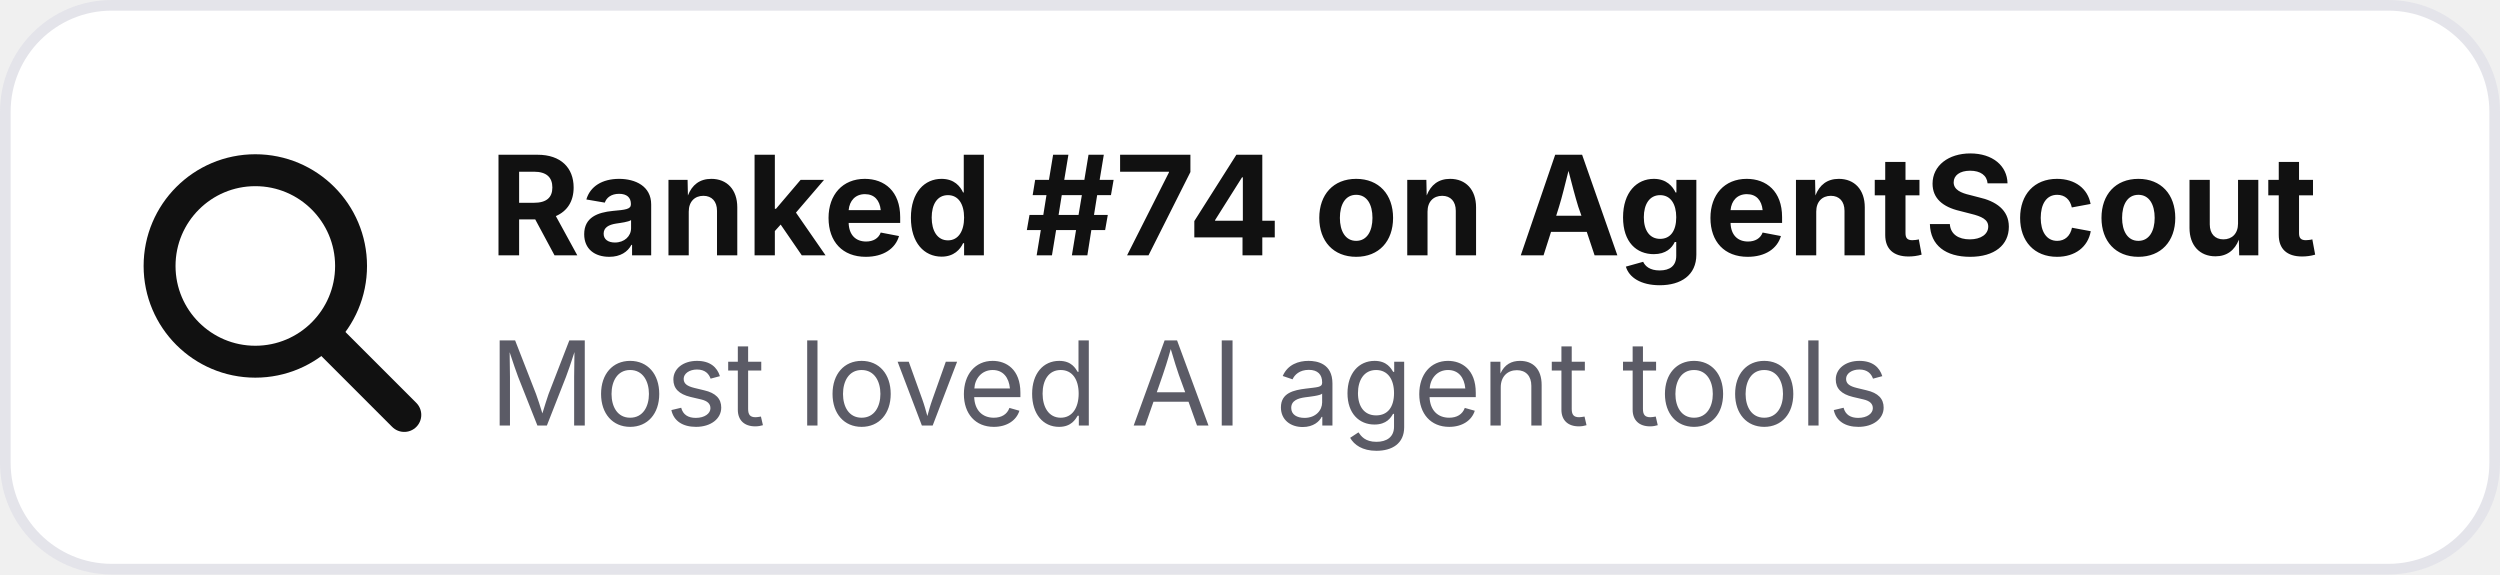
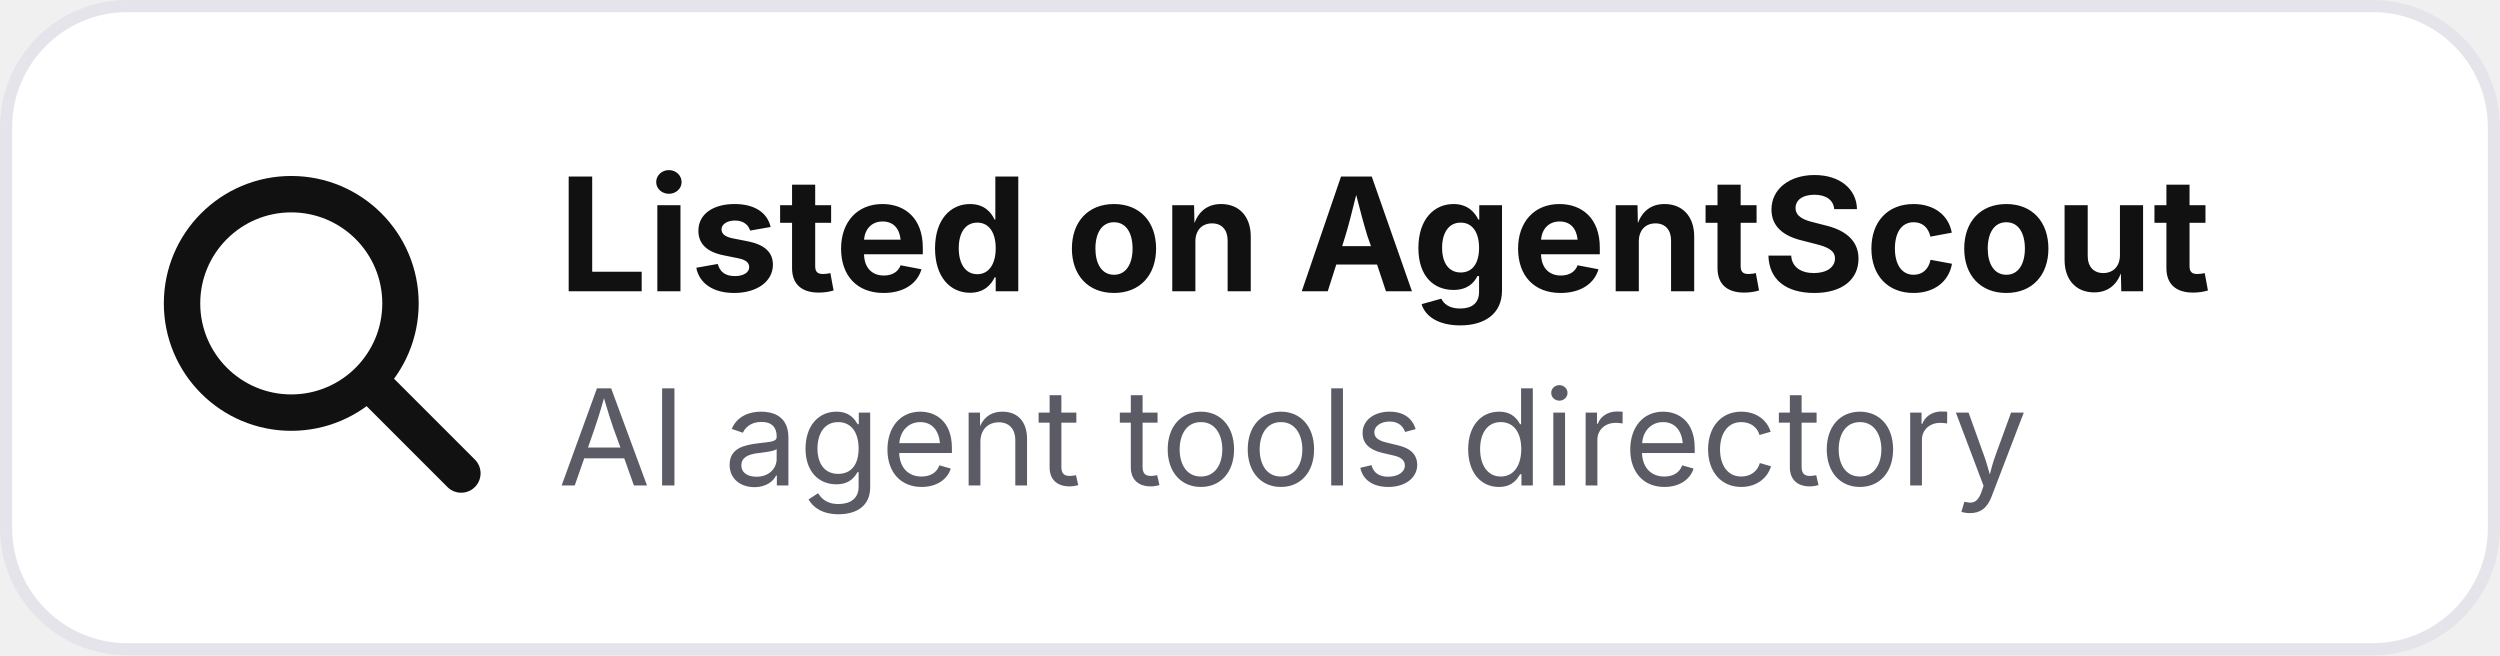
- <svg xmlns="http://www.w3.org/2000/svg" width="235" height="54" viewBox="0 0 235 54" role="img" aria-label="Ranked #74 on AgentScout">
-   <rect x=".5" y=".5" width="234" height="53" rx="10" fill="#ffffff" stroke="#e4e4ea" />
+ <svg xmlns="http://www.w3.org/2000/svg" width="206" height="54" viewBox="0 0 206 54" role="img" aria-label="Listed on AgentScout">
+   <rect x=".5" y=".5" width="205" height="53" rx="10" fill="#ffffff" stroke="#e4e4ea" />
  <circle cx="24" cy="25" r="9" fill="none" stroke="#111111" stroke-width="3" />
  <path d="M31 32l7 7" stroke="#111111" stroke-width="3.2" stroke-linecap="round" />
-   <text x="46" y="24" font-family="Inter,Segoe UI,Arial,sans-serif" font-size="13" font-weight="700" fill="#111111">Ranked #74 on AgentScout</text>
-   <text x="46" y="40" font-family="Inter,Segoe UI,Arial,sans-serif" font-size="11" fill="#5b5b66">Most loved AI agent tools</text>
+   <text x="46" y="24" font-family="Inter,Segoe UI,Arial,sans-serif" font-size="13" font-weight="700" fill="#111111">Listed on AgentScout</text>
+   <text x="46" y="40" font-family="Inter,Segoe UI,Arial,sans-serif" font-size="11" fill="#5b5b66">AI agent tools directory</text>
</svg>
